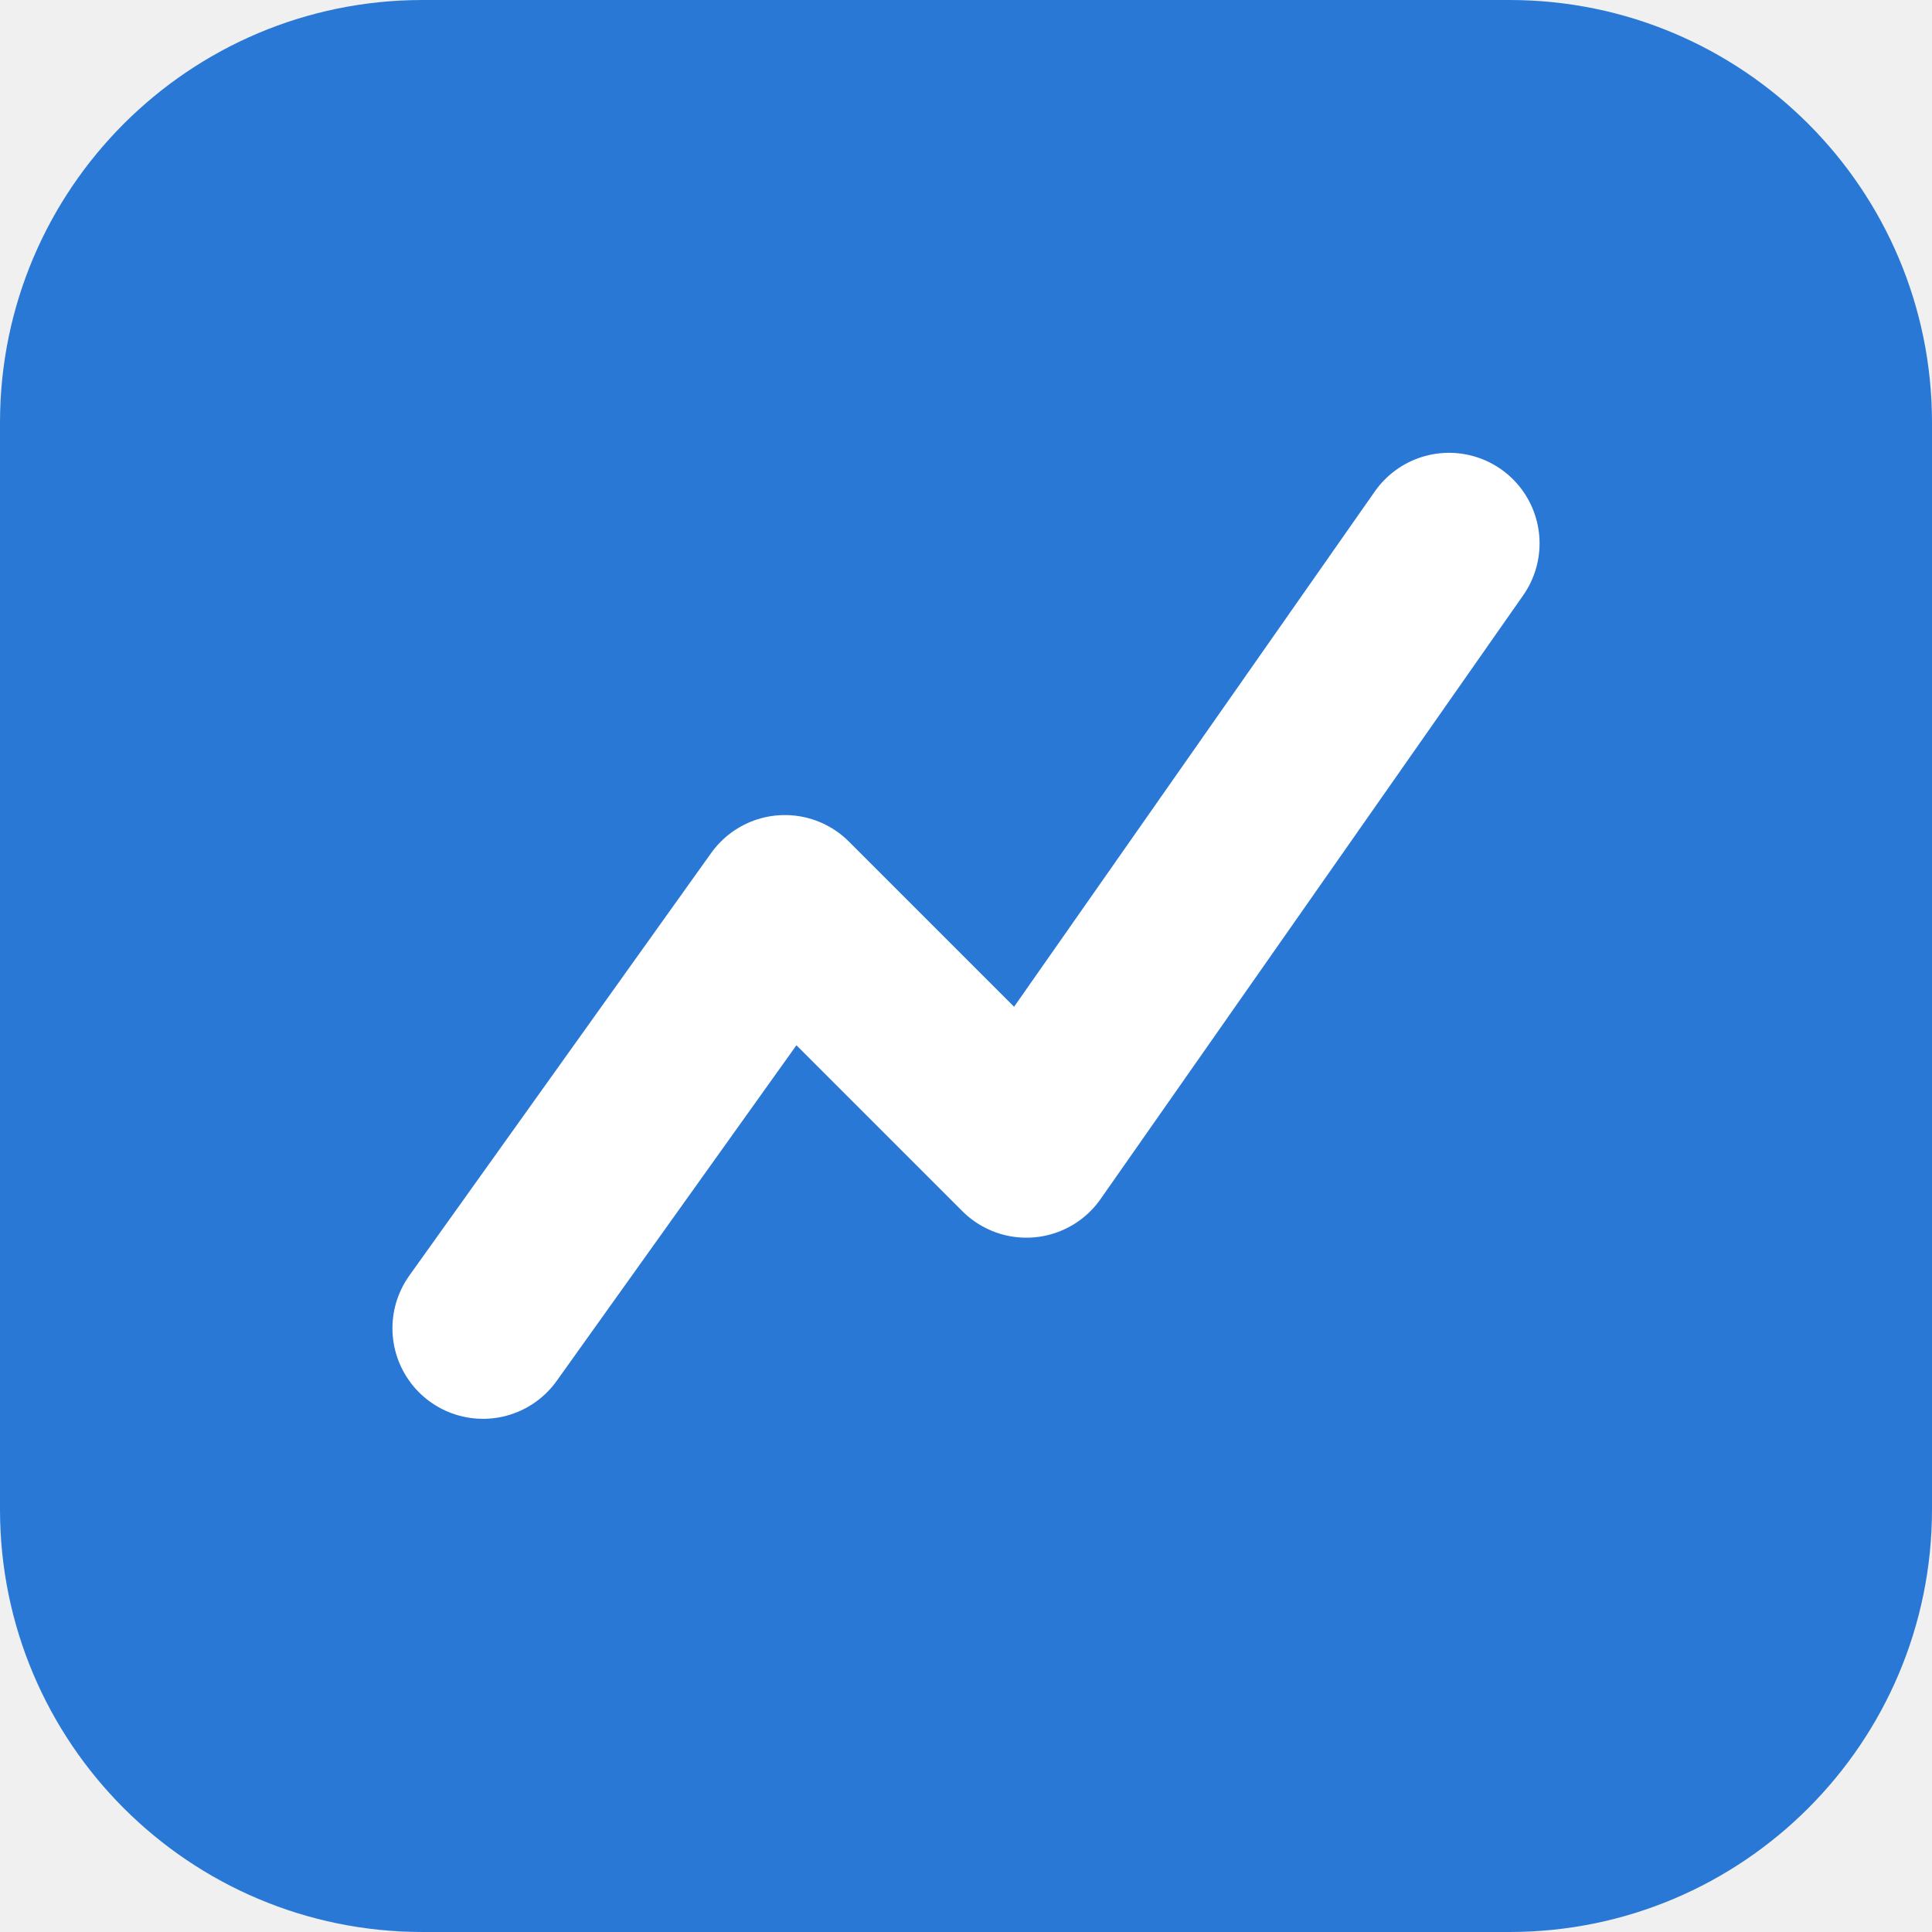
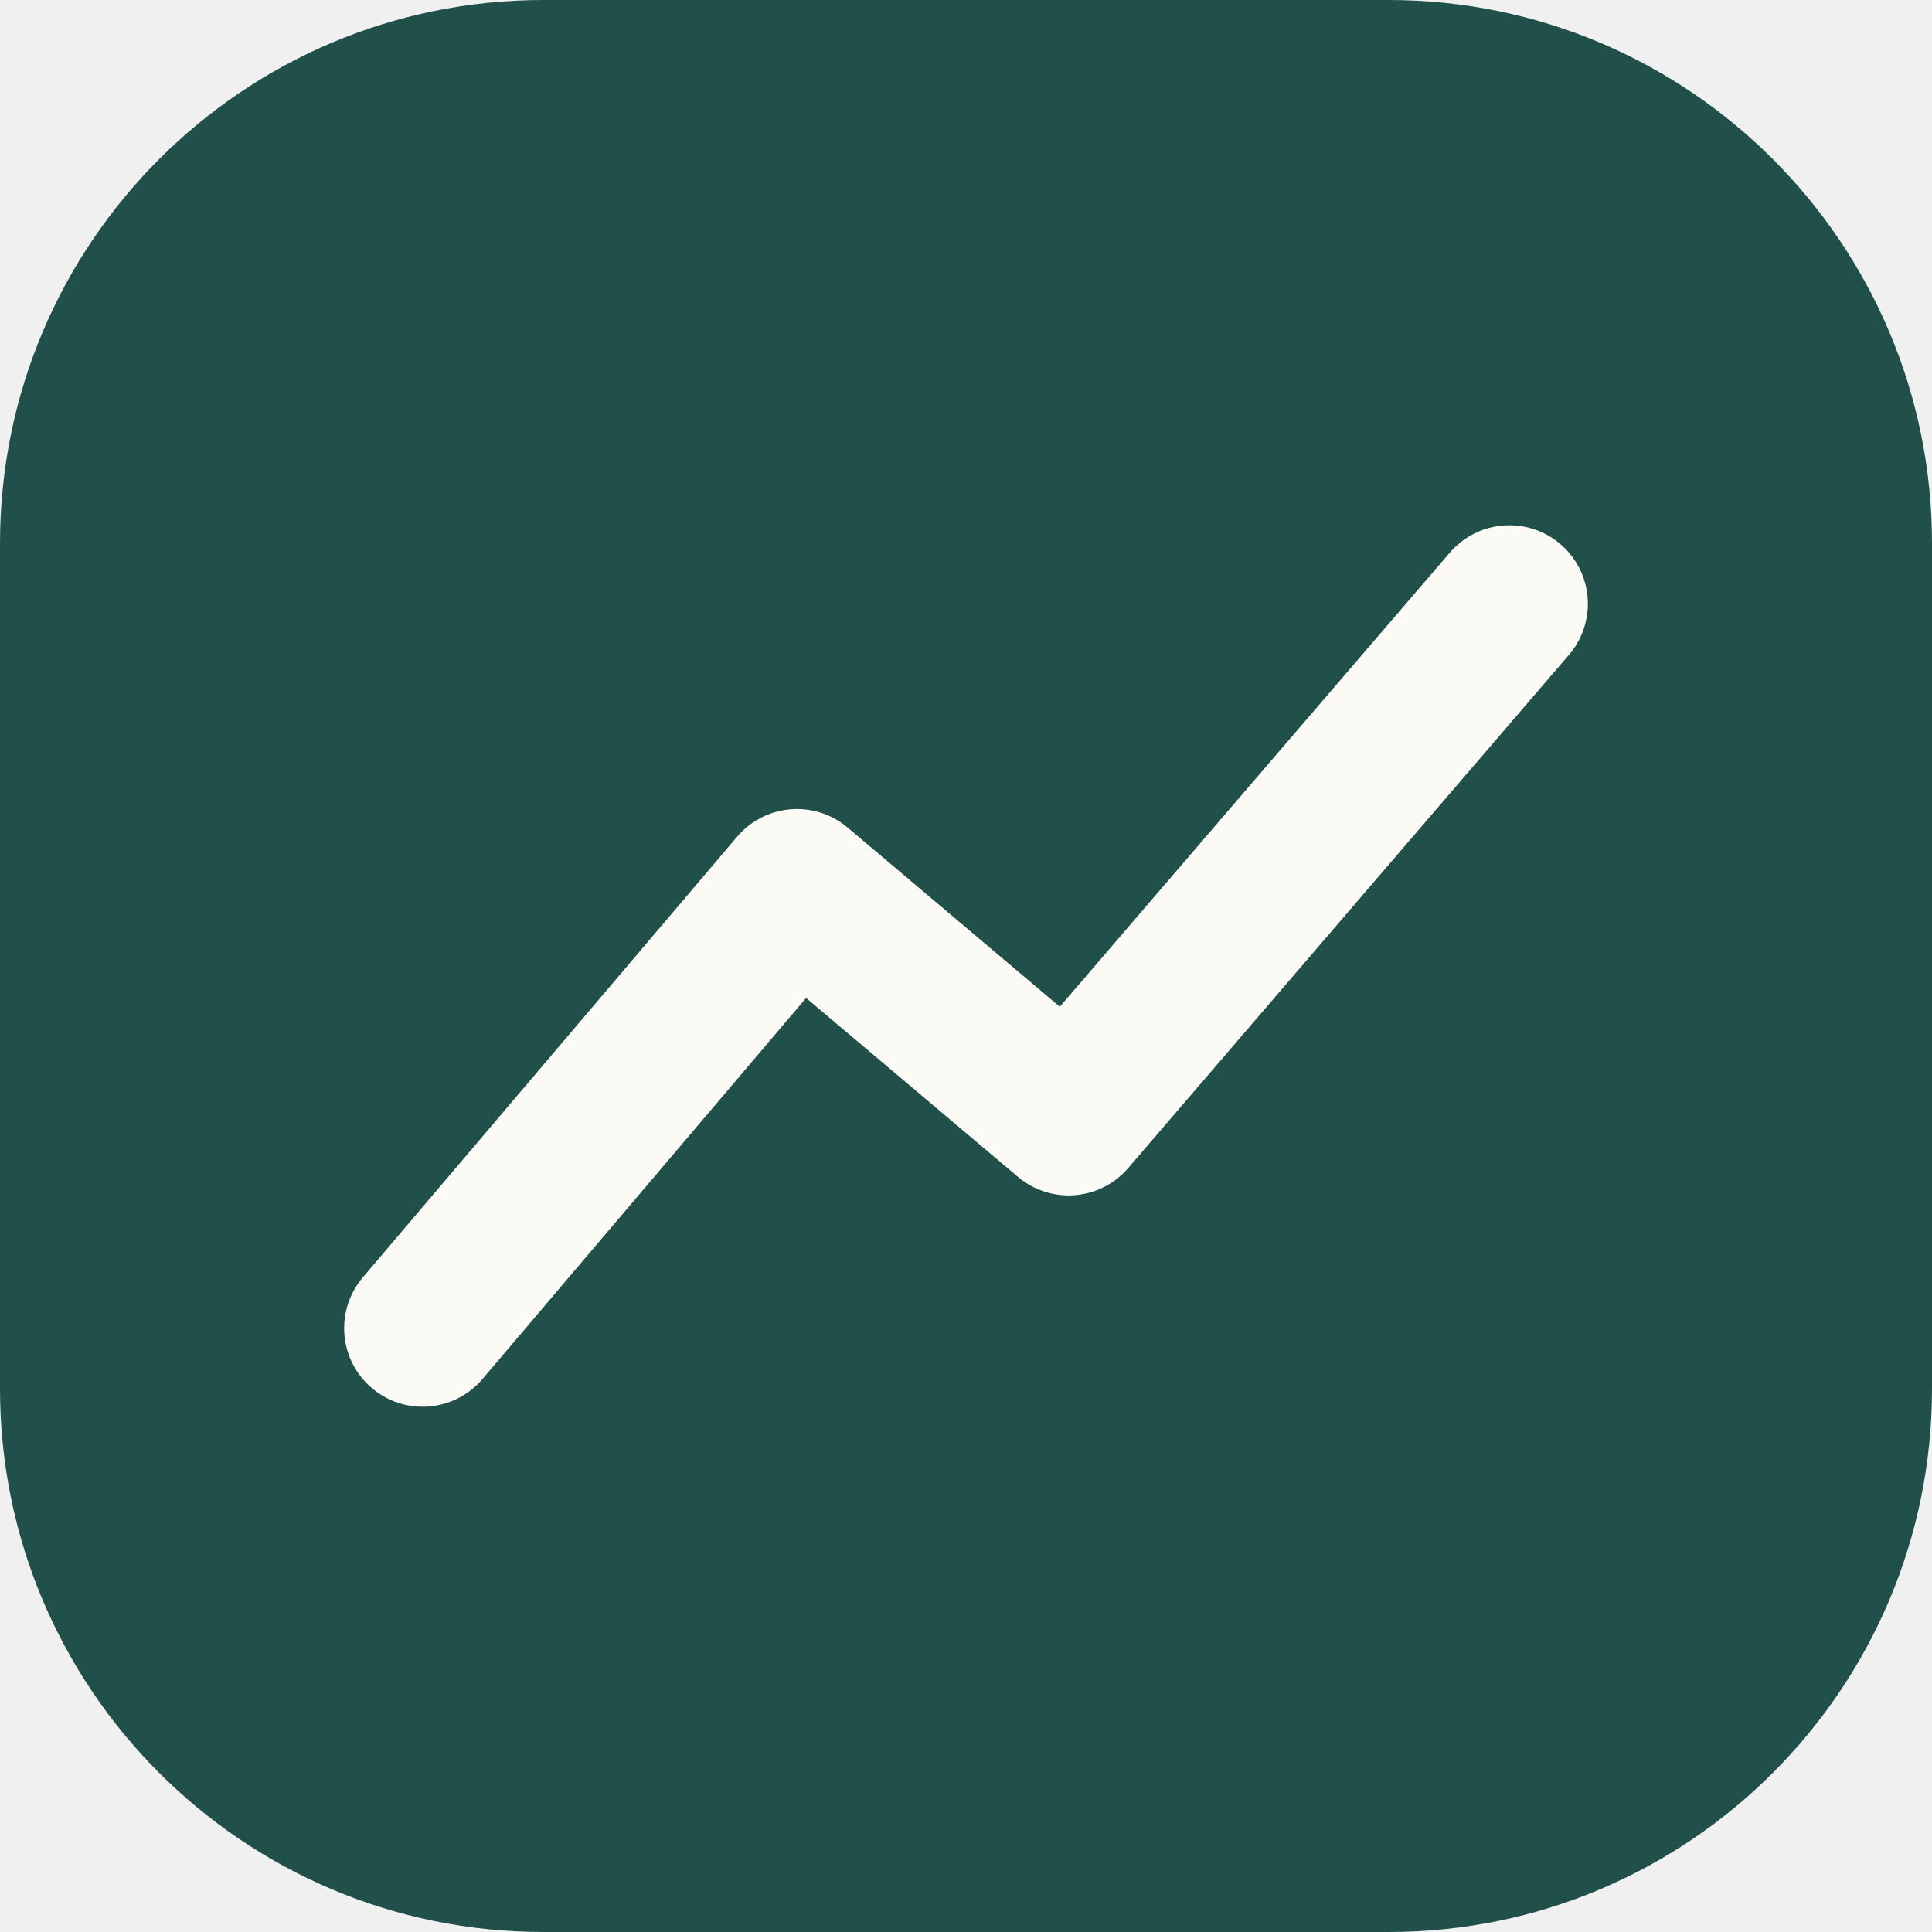
<svg xmlns="http://www.w3.org/2000/svg" viewBox="0 0 32 32">
-   <rect width="32" height="32" rx="7" fill="#2a78d6" />
-   <path d="M8 22l5-7 4 4 7-10" fill="none" stroke="#fff" stroke-width="3" stroke-linecap="round" stroke-linejoin="round" />
+   <rect width="32" height="32" rx="9" fill="#21504b" />
+   <path d="M7 22l6.2-7.3 4.5 3.8L25 10" fill="none" stroke="#fcfaf5" stroke-width="2.6" stroke-linecap="round" stroke-linejoin="round" />
</svg>
